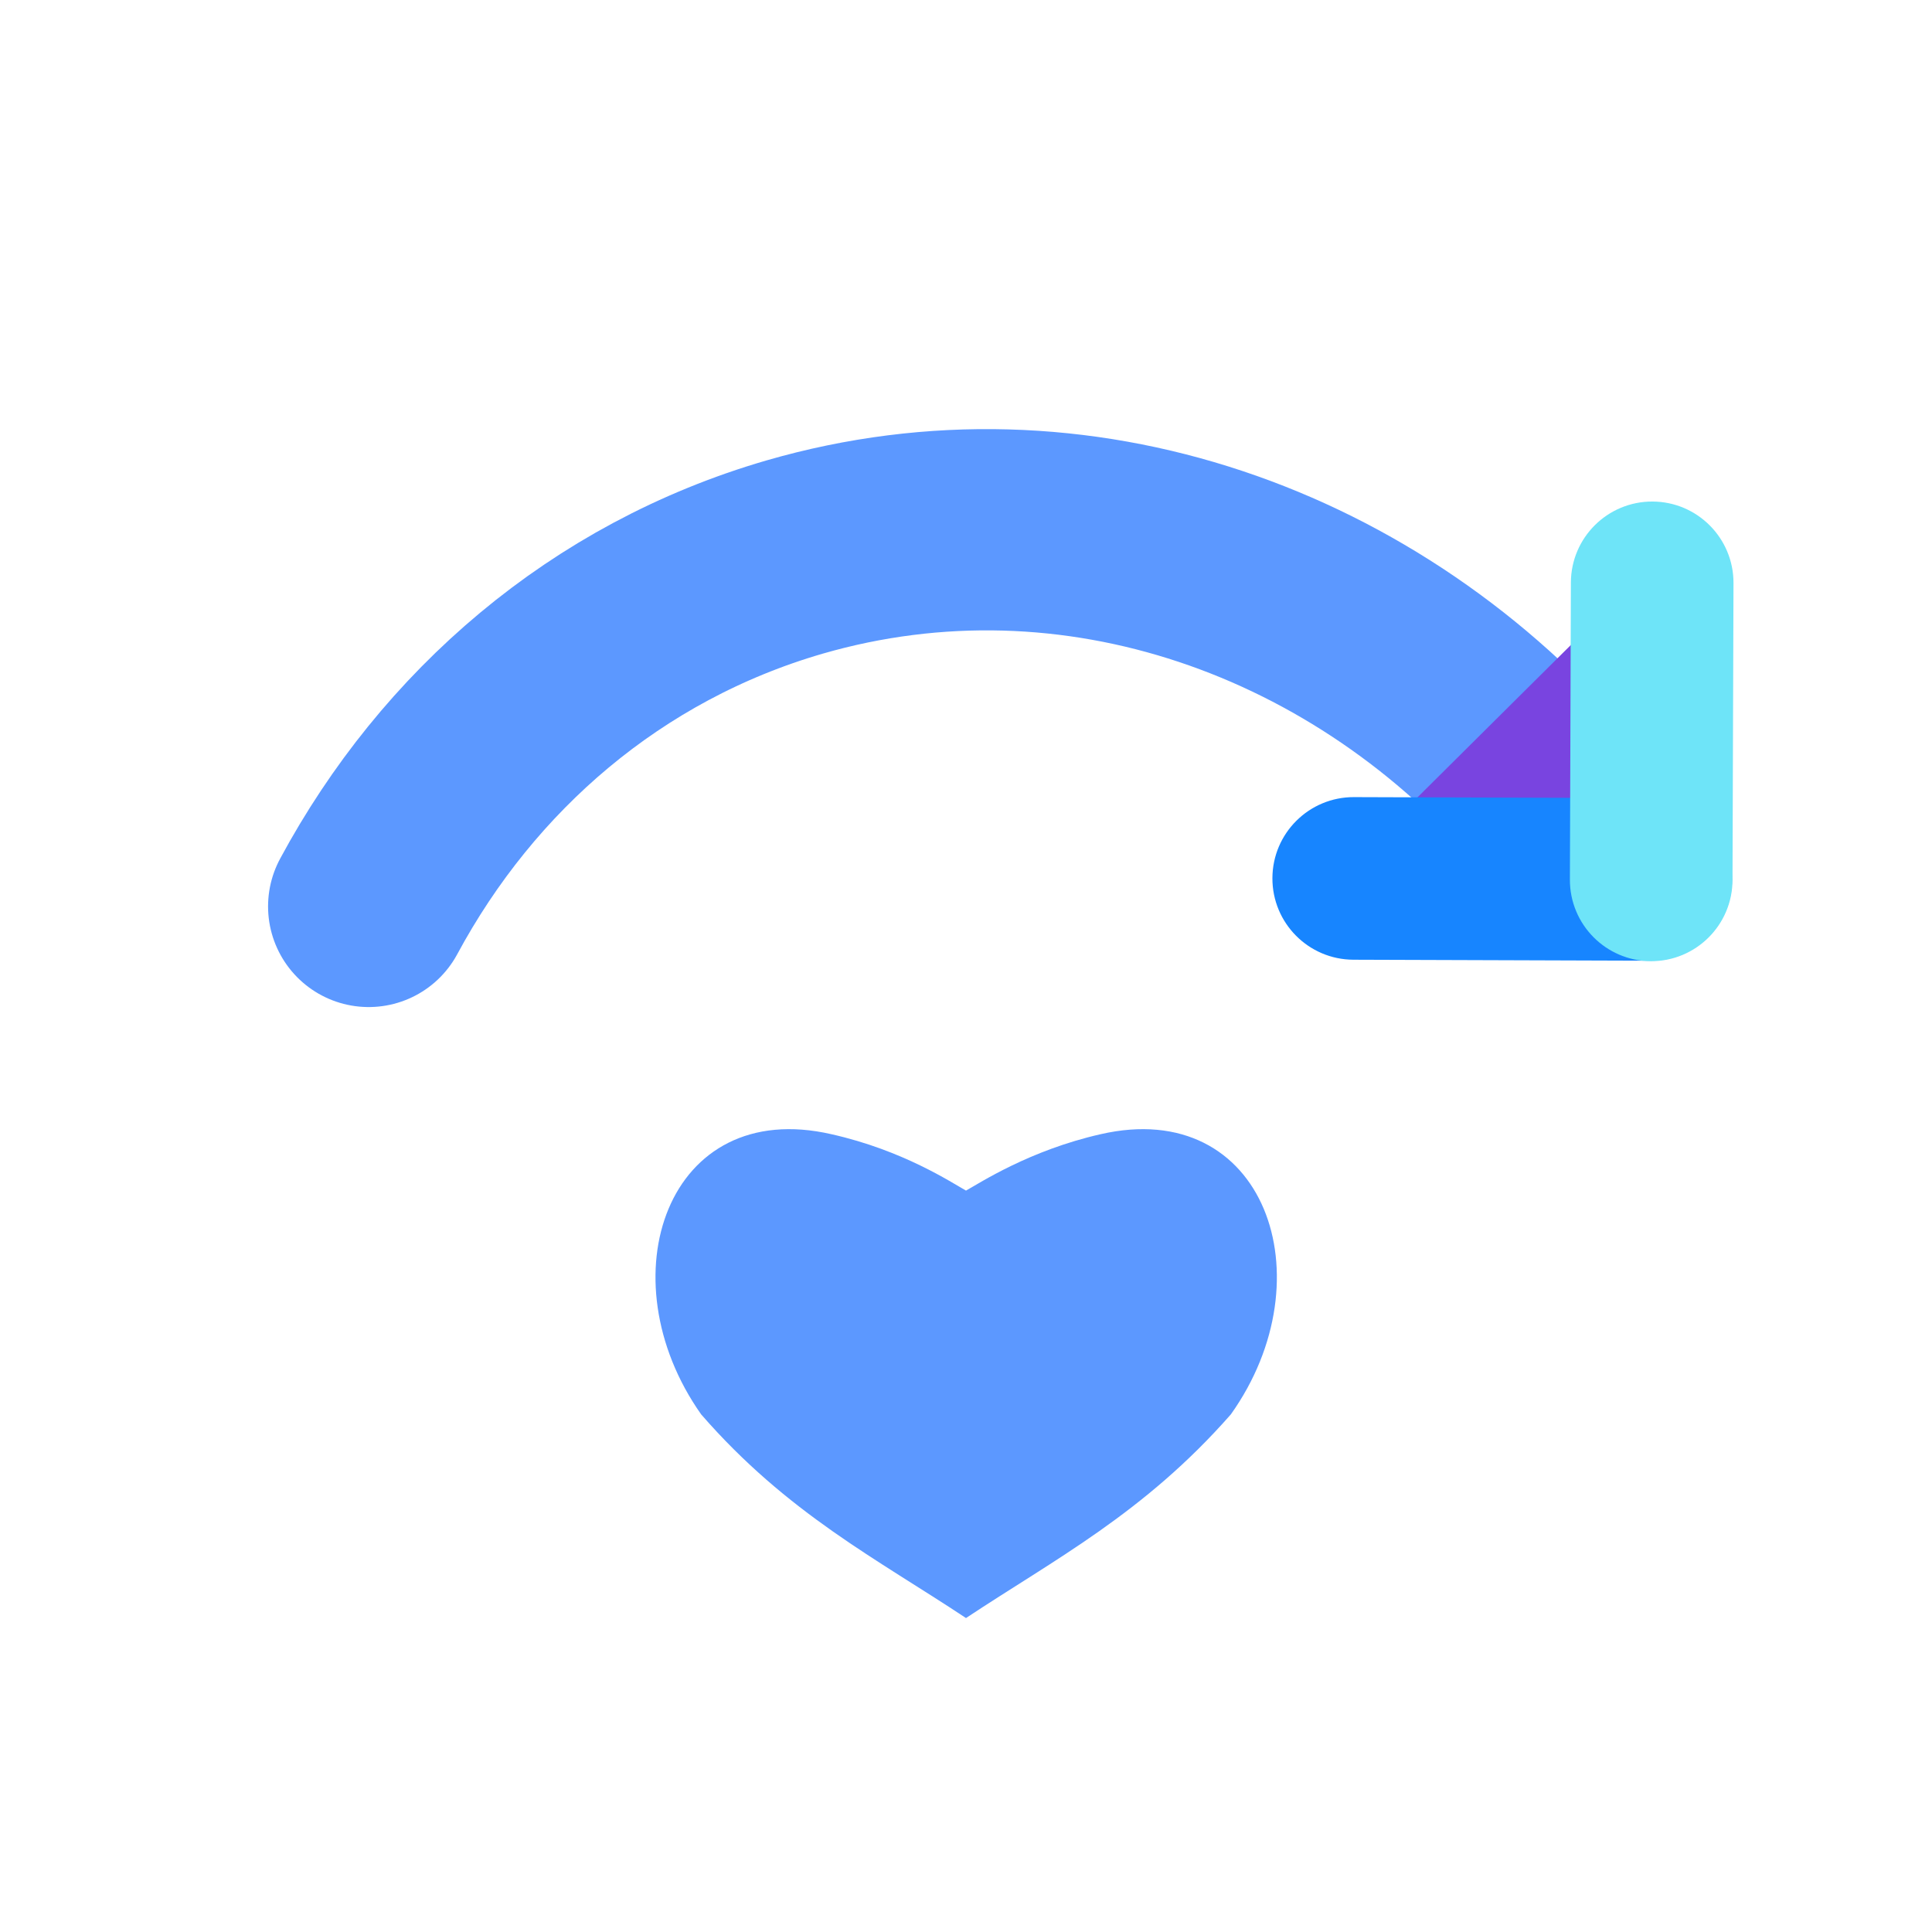
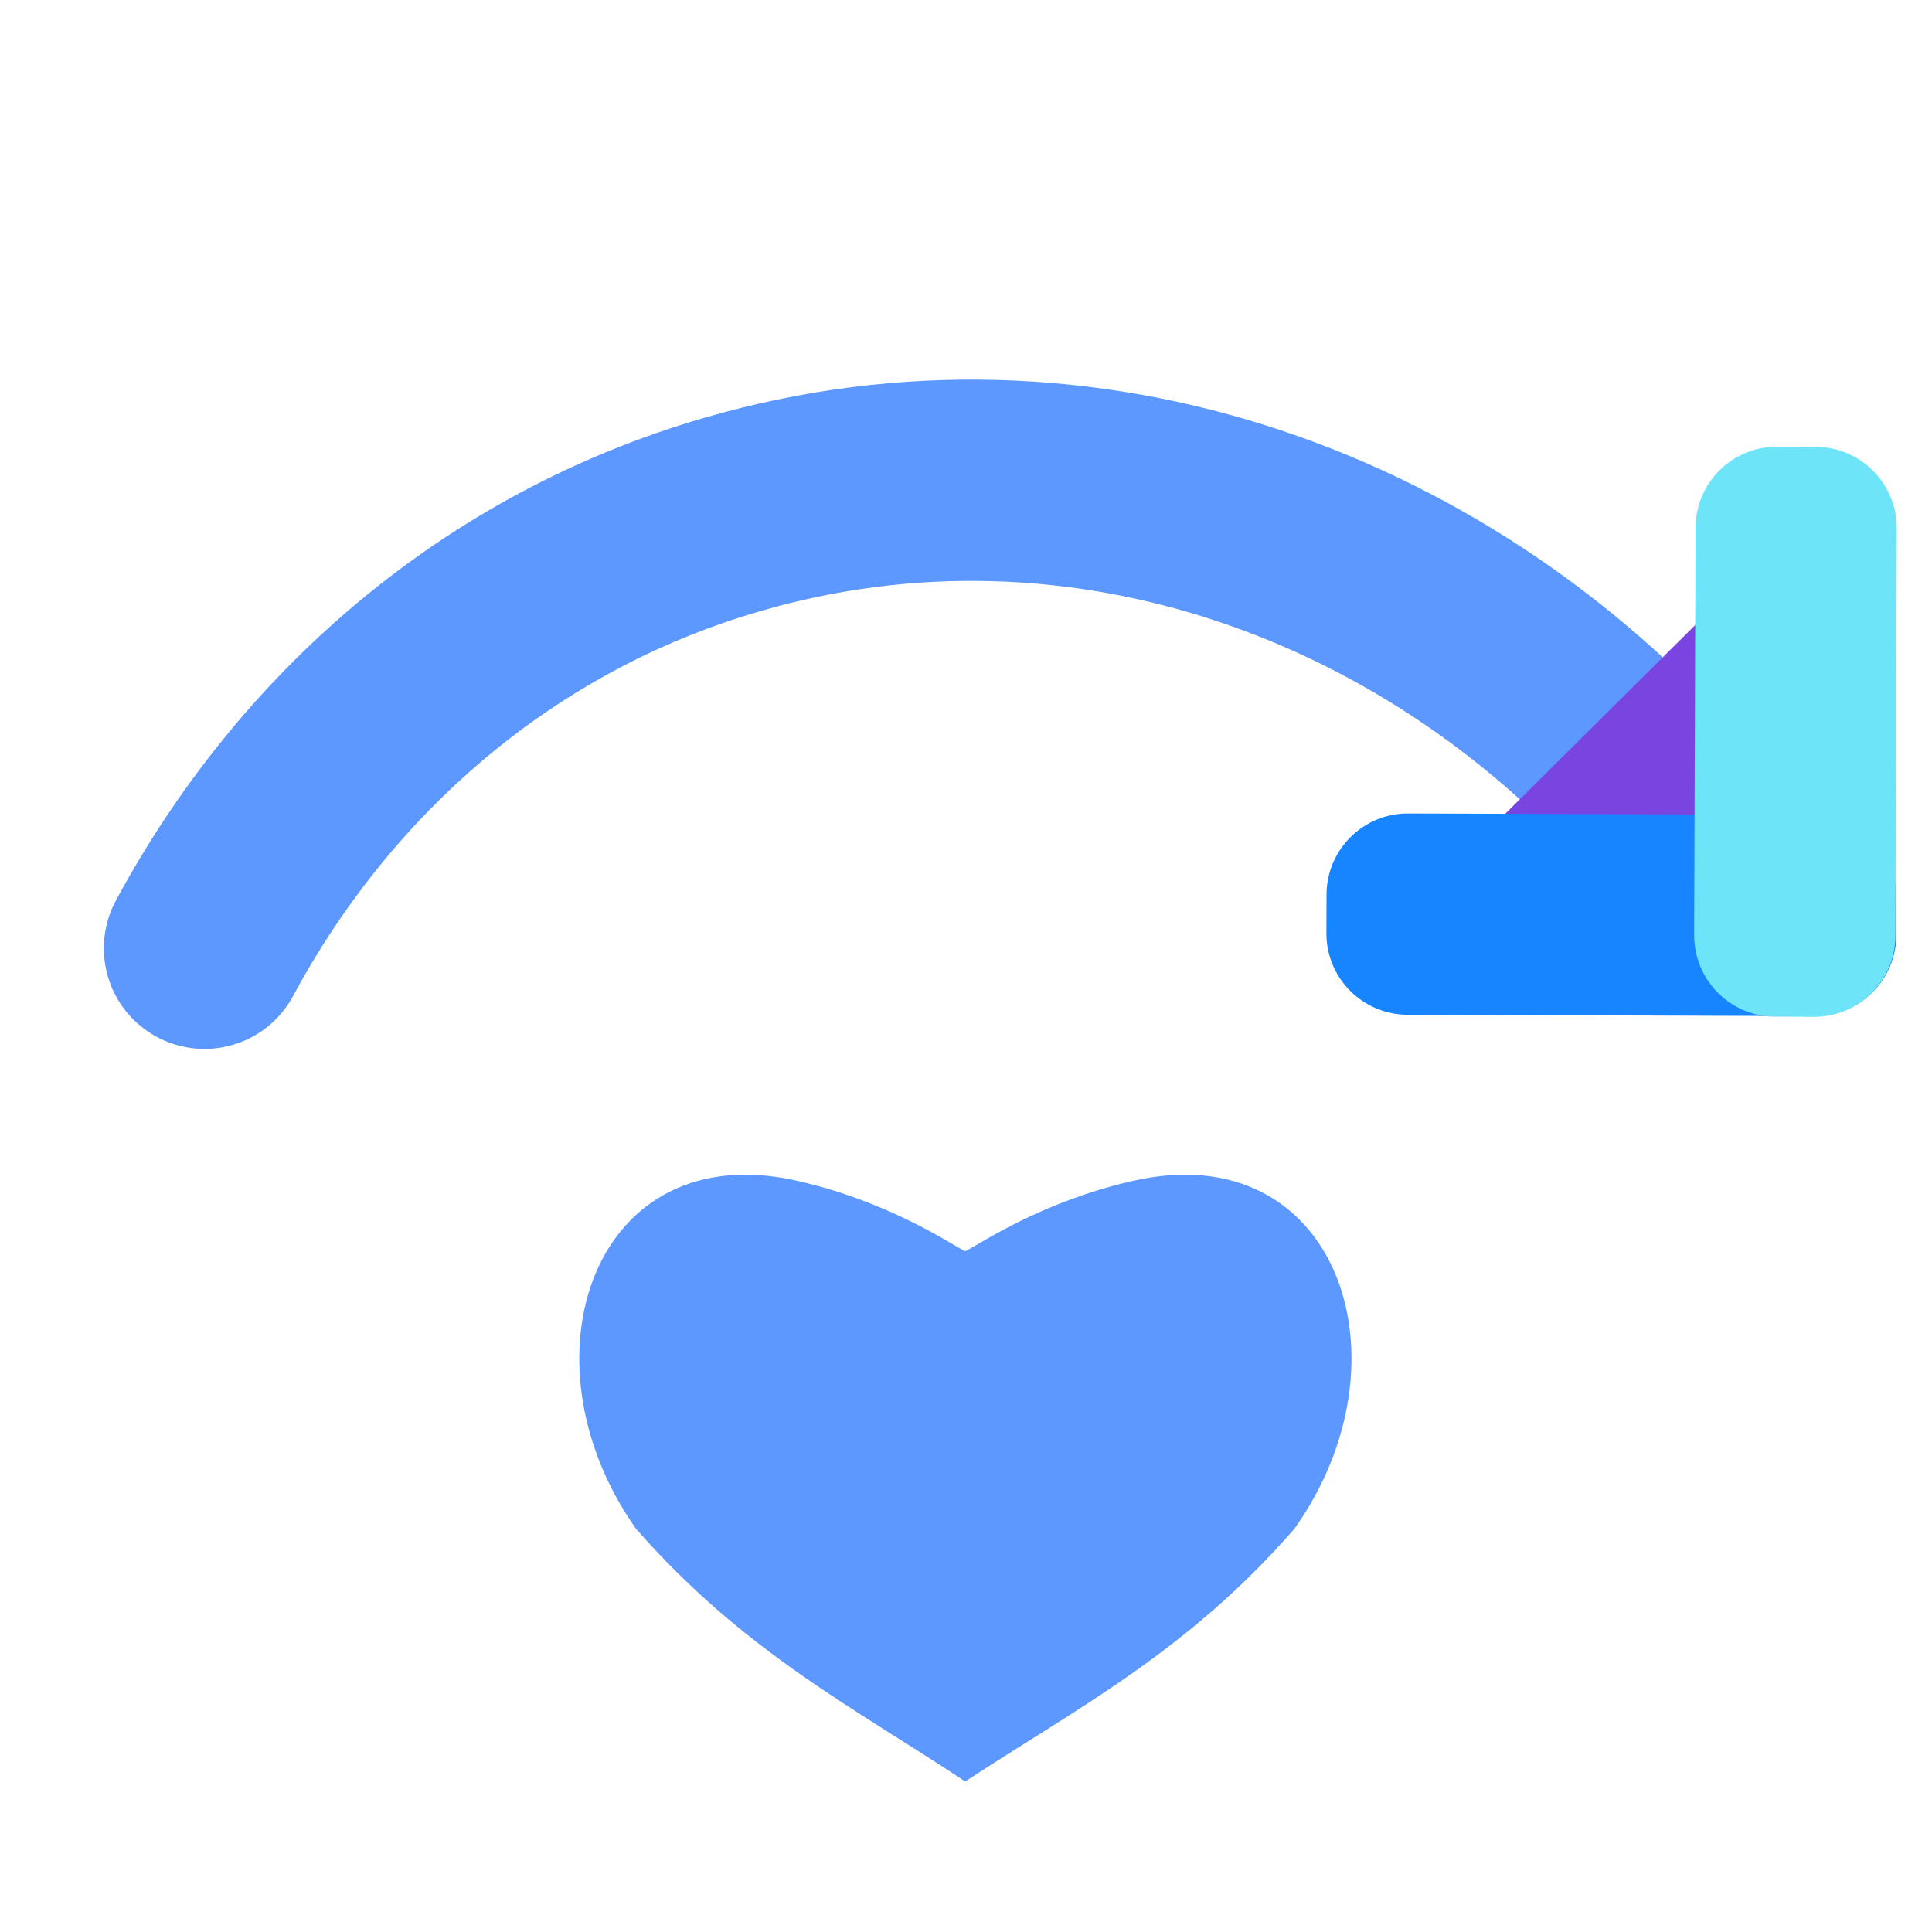
<svg xmlns="http://www.w3.org/2000/svg" id="a" viewBox="0 0 24 24">
-   <path d="M4.58,11.26c1.11-2.06,2.95-3.66,5.29-4.34,3.49-1.01,7.13,.3,9.48,3.06" fill="none" stroke="#5c98ff" stroke-linecap="round" stroke-miterlimit="11.34" stroke-width="2.5" />
+   <path d="M2.54,11.78c1.38-2.56,3.66-4.55,6.56-5.39,4.33-1.26,8.85,.37,11.76,3.79" fill="none" stroke="#5c98ff" stroke-linecap="round" stroke-miterlimit="11.34" stroke-width="2.5" />
  <g>
-     <rect x="18.31" y="7.4" width="1.42" height="4.2" transform="translate(12.36 -10.69) rotate(45.19)" fill="#7944e0" />
+     <rect x="19.58" y="7" width="1.76" height="5.21" transform="translate(12.85 -11.68) rotate(45.19)" fill="#7944e0" />
    <g>
-       <rect x="15.81" y="9.91" width="5.71" height="2.02" rx="1.01" ry="1.01" transform="translate(37.29 21.9) rotate(-179.81)" fill="#1785ff" />
-       <rect x="17.66" y="8.08" width="5.71" height="2.02" rx="1.01" ry="1.01" transform="translate(11.36 29.57) rotate(-89.81)" fill="#6ee4f8" />
+       <rect x="16.47" y="10.11" width="7.08" height="2.5" rx="1.01" ry="1.01" transform="translate(39.99 22.79) rotate(-179.81)" fill="#1785ff" />
+       <rect x="18.77" y="7.83" width="7.08" height="2.5" rx="1.01" ry="1.01" transform="translate(13.15 31.37) rotate(-89.81)" fill="#6ee4f8" />
    </g>
  </g>
-   <path d="M12,14.79c.18-.1,.79-.5,1.67-.7,2.04-.47,2.83,1.78,1.62,3.48-1.08,1.23-2.19,1.8-3.29,2.53-1.1-.73-2.22-1.3-3.29-2.53-1.2-1.7-.42-3.95,1.62-3.48,.89,.2,1.49,.6,1.67,.7" fill="#5c98ff" />
+   <path d="M12,15.54c.22-.12,.97-.62,2.07-.87,2.53-.58,3.51,2.21,2.01,4.32-1.33,1.53-2.72,2.24-4.09,3.14-1.37-.91-2.75-1.61-4.09-3.14-1.49-2.11-.52-4.9,2.01-4.32,1.1,.25,1.85,.75,2.07,.87" fill="#5c98ff" />
</svg>
